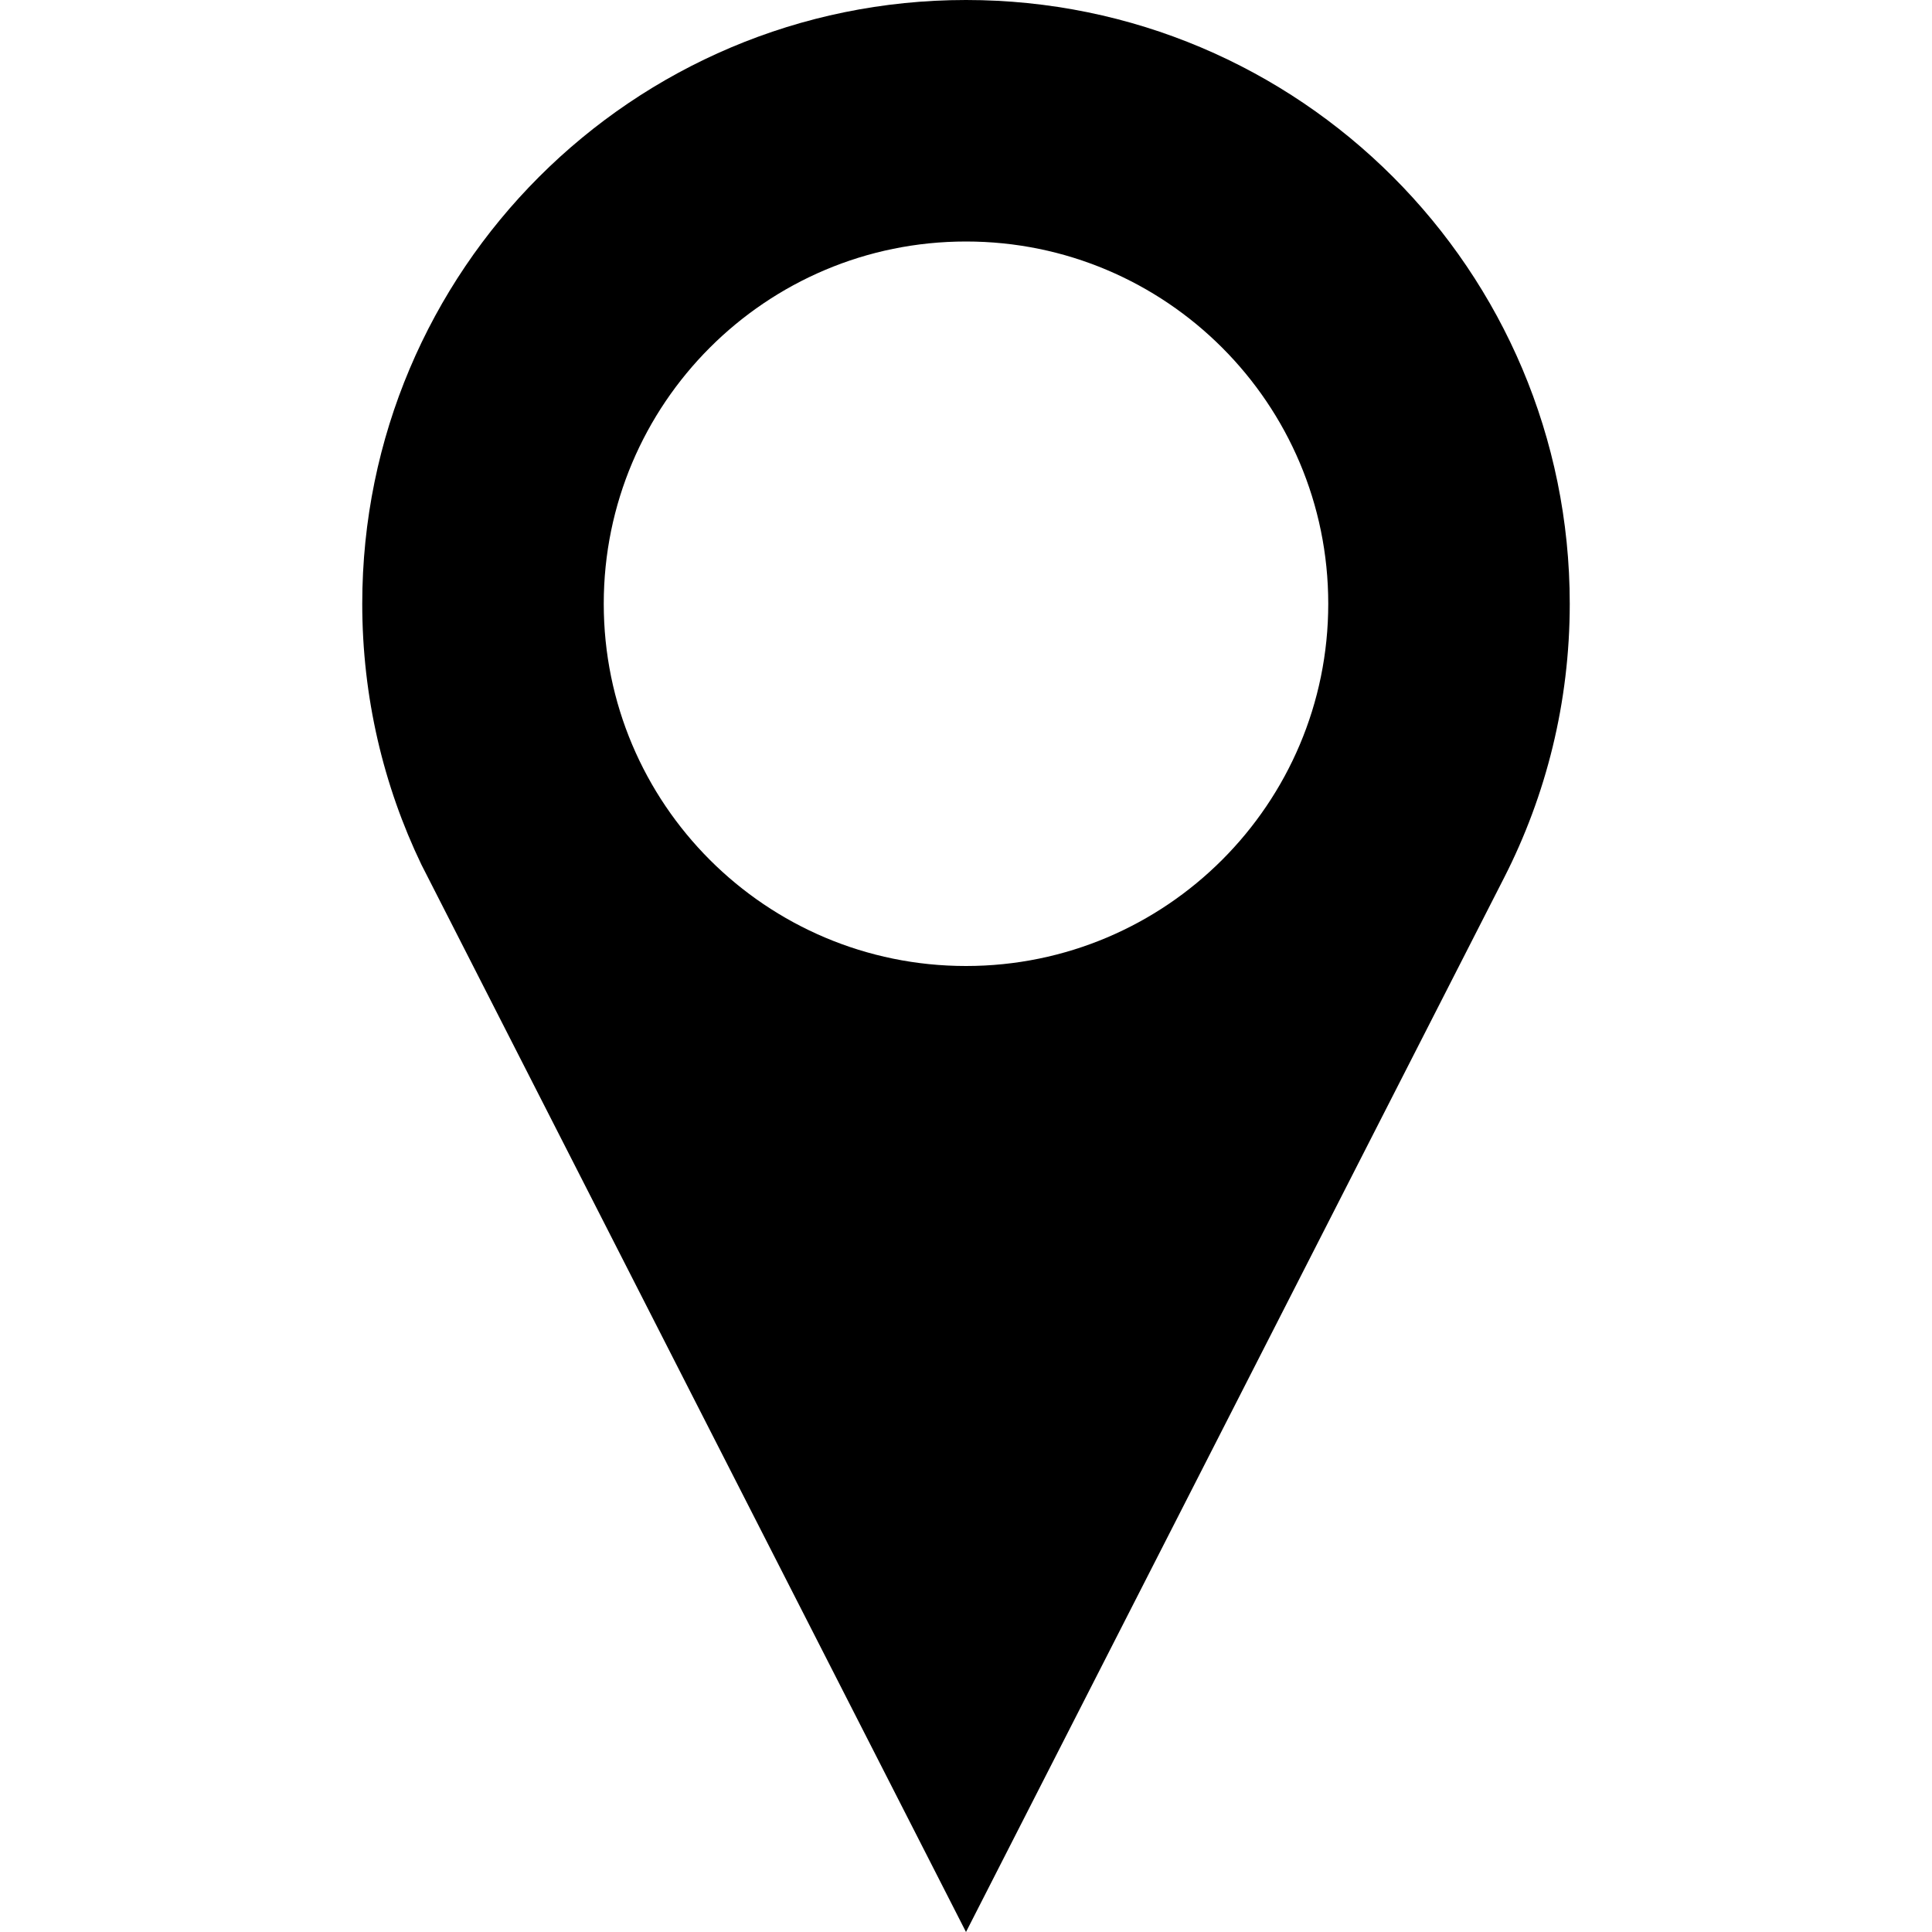
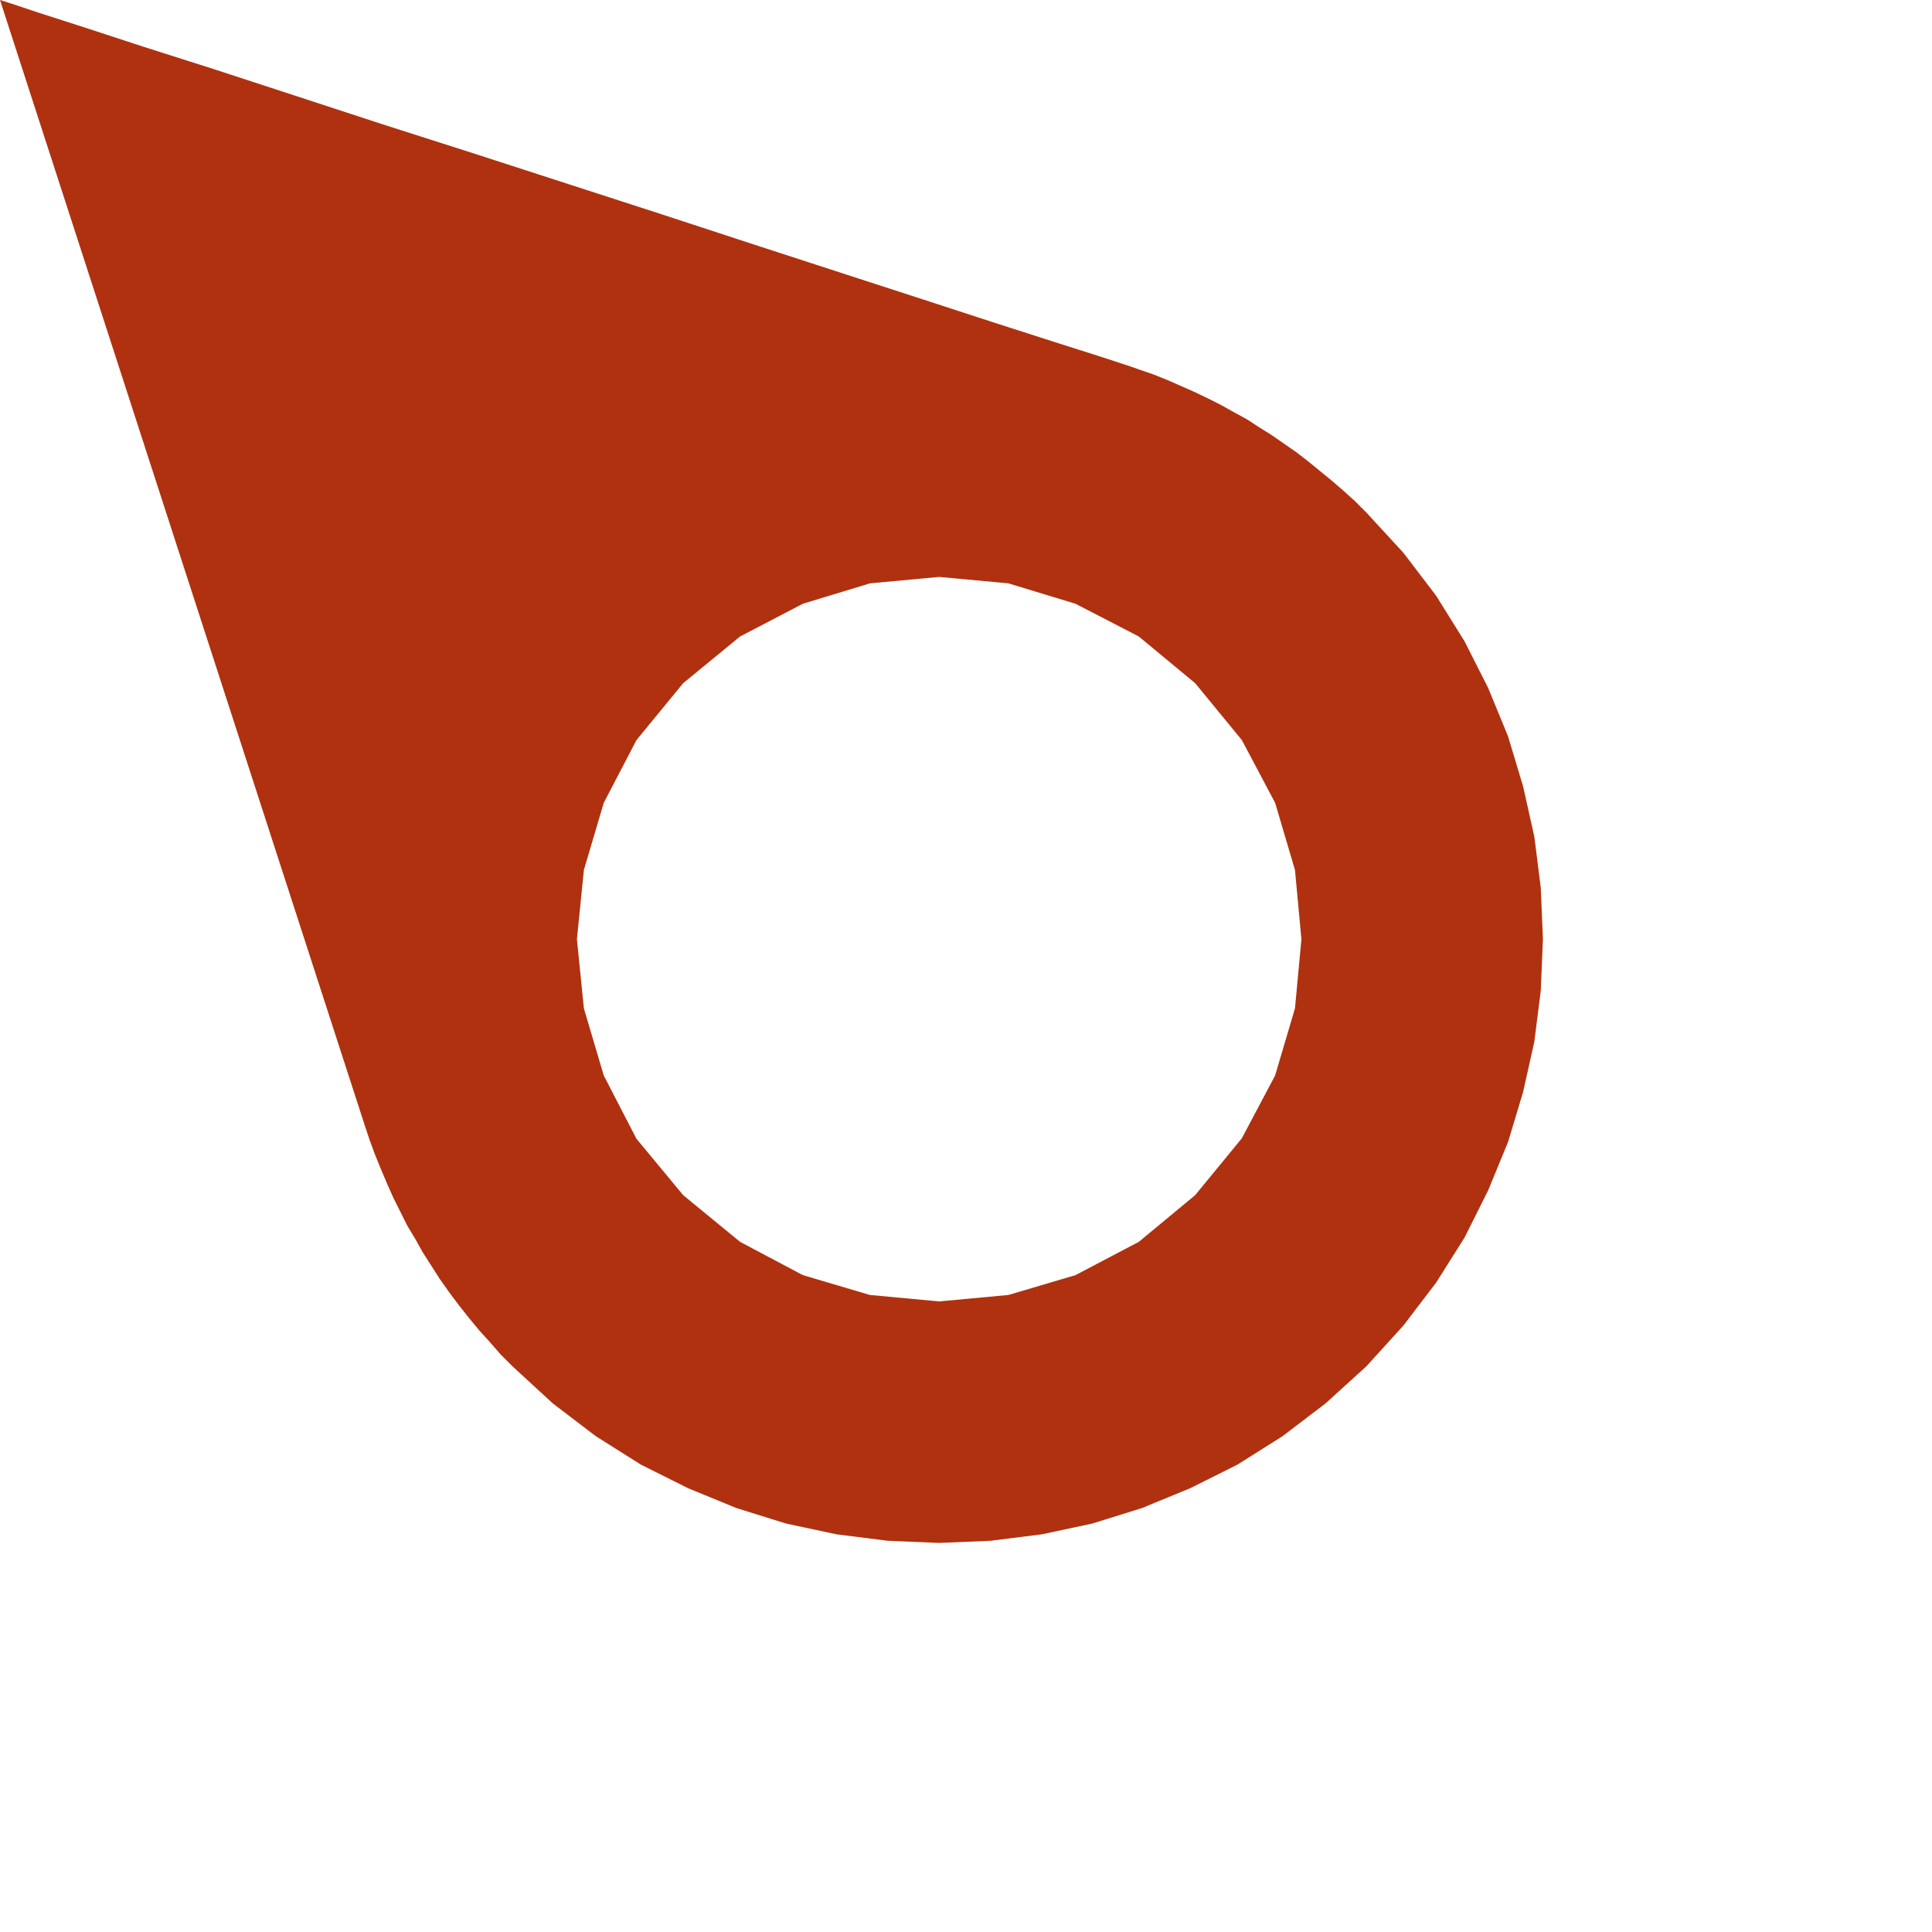
- <svg xmlns="http://www.w3.org/2000/svg" version="1.1" id="Capa_1" x="0px" y="0px" width="512px" height="512px" viewBox="0 0 512 512" style="enable-background:new 0 0 512 512;" xml:space="preserve">
+ <svg xmlns="http://www.w3.org/2000/svg" xmlns:xlink="http://www.w3.org/1999/xlink" version="1.1" preserveAspectRatio="xMidYMid meet" viewBox="0 0 36 36" width="36" height="36">
+   <defs>
+     <path d="M0.73 0.24L1.57 0.51L2.67 0.87L3.99 1.29L5.49 1.78L7.11 2.31L8.83 2.86L10.59 3.43L12.35 4L14.06 4.56L15.69 5.09L17.2 5.58L18.52 6.01L19.64 6.37L20.49 6.64L21.04 6.82L21.24 6.89L21.5 6.98L21.75 7.08L22 7.19L22.25 7.3L22.5 7.42L22.74 7.54L22.99 7.68L23.23 7.81L23.46 7.96L23.7 8.11L23.93 8.27L24.16 8.43L24.38 8.6L24.6 8.78L24.82 8.96L25.04 9.15L25.25 9.34L25.46 9.55L26.15 10.3L26.76 11.1L27.29 11.95L27.73 12.82L28.1 13.72L28.38 14.65L28.59 15.59L28.71 16.54L28.75 17.5L28.71 18.46L28.59 19.41L28.38 20.35L28.1 21.28L27.73 22.18L27.29 23.06L26.76 23.9L26.15 24.7L25.46 25.46L24.7 26.15L23.9 26.76L23.06 27.29L22.18 27.73L21.28 28.1L20.35 28.39L19.41 28.59L18.46 28.71L17.5 28.75L16.54 28.71L15.59 28.59L14.65 28.39L13.72 28.1L12.82 27.73L11.94 27.29L11.1 26.76L10.3 26.15L9.55 25.46L9.33 25.24L9.13 25.01L8.93 24.79L8.74 24.56L8.55 24.32L8.37 24.08L8.2 23.84L8.04 23.59L7.88 23.34L7.74 23.09L7.59 22.84L7.46 22.58L7.33 22.32L7.21 22.05L7.1 21.79L6.99 21.52L6.89 21.25L6.8 20.98L0 0L0.19 0.06L0.73 0.24ZM14.96 11.25L13.79 11.86L12.73 12.73L11.86 13.79L11.25 14.96L10.88 16.21L10.75 17.5L10.88 18.79L11.25 20.04L11.86 21.22L12.73 22.27L13.79 23.14L14.96 23.76L16.21 24.13L17.5 24.25L18.79 24.13L20.04 23.76L21.22 23.14L22.27 22.27L23.14 21.21L23.76 20.04L24.13 18.79L24.25 17.5L24.13 16.21L23.76 14.96L23.14 13.79L22.27 12.73L21.22 11.86L20.04 11.25L18.79 10.87L17.5 10.75L16.21 10.87L14.96 11.25Z" id="bav04Ye58" />
+   </defs>
  <g>
-     <path d="M256,0C167.641,0,96,71.625,96,160c0,24.75,5.625,48.219,15.672,69.125C112.234,230.313,256,512,256,512l142.594-279.375   C409.719,210.844,416,186.156,416,160C416,71.625,344.375,0,256,0z M256,256c-53.016,0-96-43-96-96s42.984-96,96-96   c53,0,96,43,96,96S309,256,256,256z" />
+     <g>
+       <g>
+         <use xlink:href="#bav04Ye58" opacity="1" fill="#af3110" fill-opacity="1" />
+         <g>
+           <use xlink:href="#bav04Ye58" opacity="1" fill-opacity="0" stroke="#000000" stroke-width="1" stroke-opacity="0" />
+         </g>
+       </g>
+     </g>
  </g>
-   <g>
- </g>
-   <g>
- </g>
-   <g>
- </g>
-   <g>
- </g>
-   <g>
- </g>
-   <g>
- </g>
-   <g>
- </g>
-   <g>
- </g>
-   <g>
- </g>
-   <g>
- </g>
-   <g>
- </g>
-   <g>
- </g>
-   <g>
- </g>
-   <g>
- </g>
-   <g>
- </g>
</svg>
